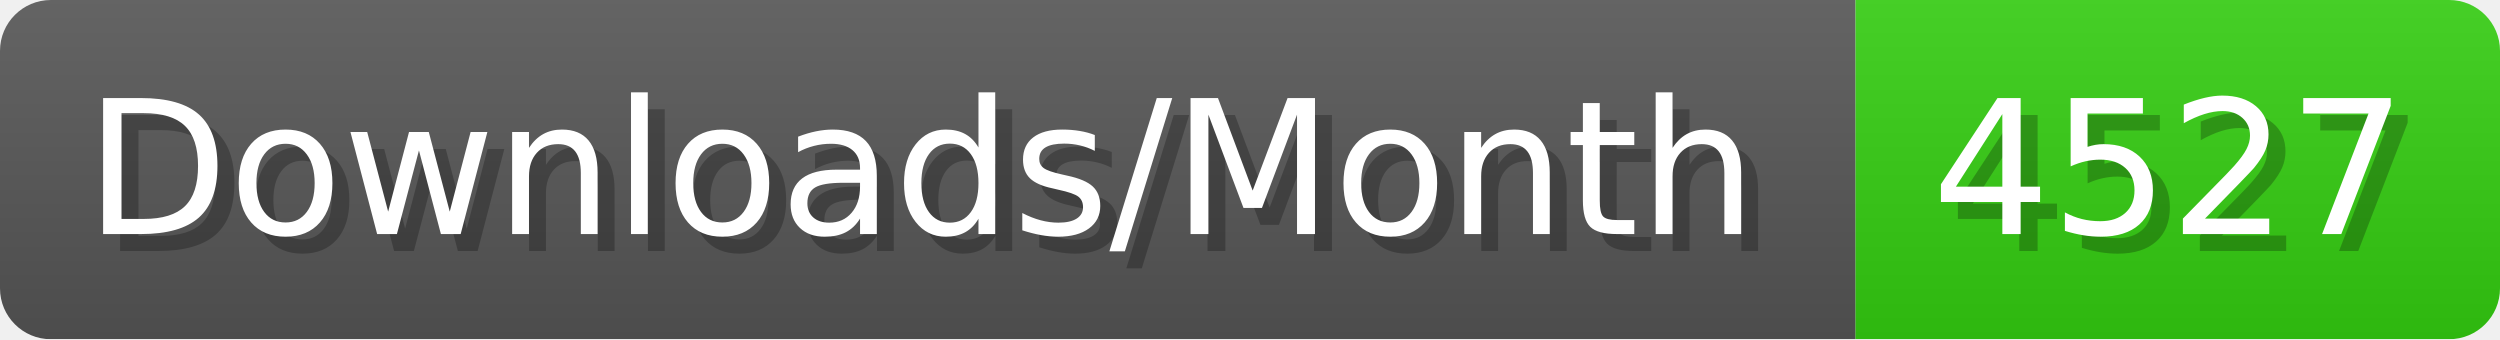
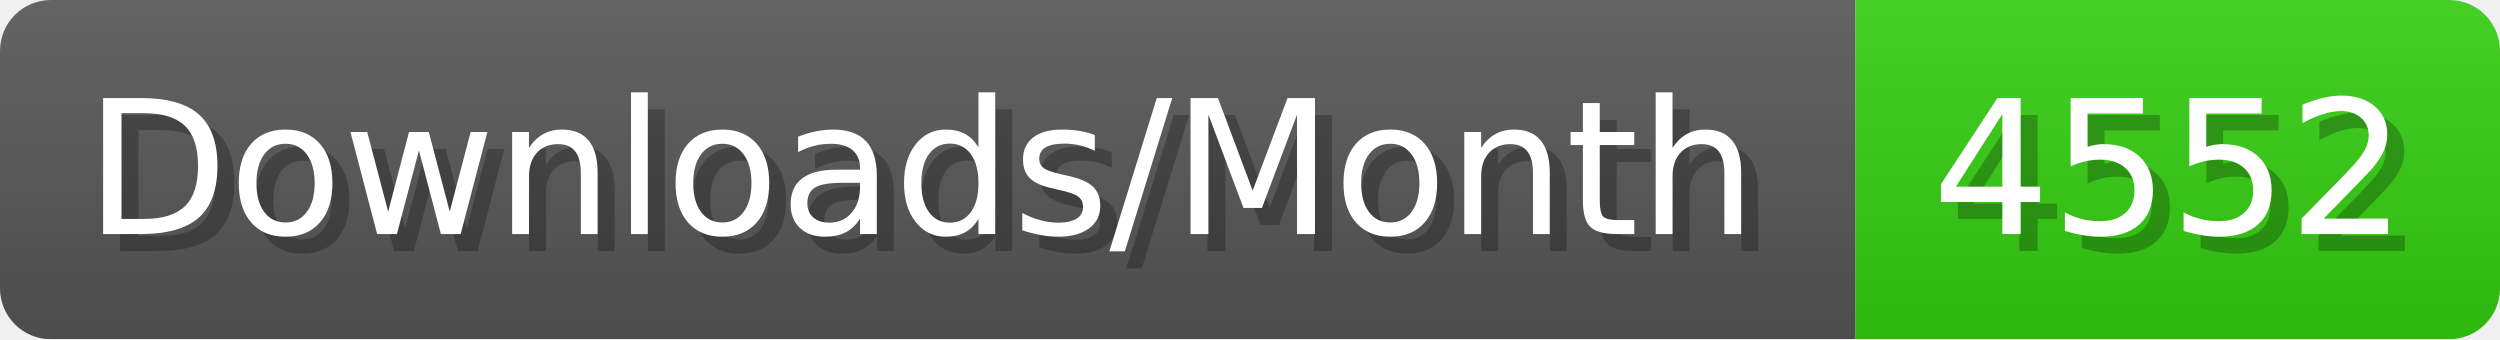
- <svg xmlns="http://www.w3.org/2000/svg" width="147.4" height="20" viewBox="0 0 1474 200" role="img" aria-label="Downloads/Month: 4527">
+ <svg xmlns="http://www.w3.org/2000/svg" width="147.4" height="20" viewBox="0 0 1474 200" role="img" aria-label="Downloads/Month: 4552">
  <linearGradient id="YlXUI" x2="0" y2="100%">
    <stop offset="0" stop-opacity=".1" stop-color="#EEE" />
    <stop offset="1" stop-opacity=".1" />
  </linearGradient>
  <mask id="JHhop">
    <rect width="1474" height="200" rx="30" fill="#FFF" />
  </mask>
  <g mask="url(#JHhop)">
    <rect width="1094" height="200" fill="#555" />
    <rect width="380" height="200" fill="#3C1" x="1094" />
    <rect width="1474" height="200" fill="url(#YlXUI)" />
  </g>
  <g aria-hidden="true" fill="#fff" text-anchor="start" font-family="Verdana,DejaVu Sans,sans-serif" font-size="110">
    <text x="60" y="148" textLength="994" fill="#000" opacity="0.25">Downloads/Month</text>
    <text x="50" y="138" textLength="994">Downloads/Month</text>
-     <text x="1149" y="148" textLength="280" fill="#000" opacity="0.25">4527</text>
-     <text x="1139" y="138" textLength="280">4527</text>
+     <text x="1149" y="148" textLength="280" fill="#000" opacity="0.25">4552</text>
+     <text x="1139" y="138" textLength="280">4552</text>
  </g>
</svg>
